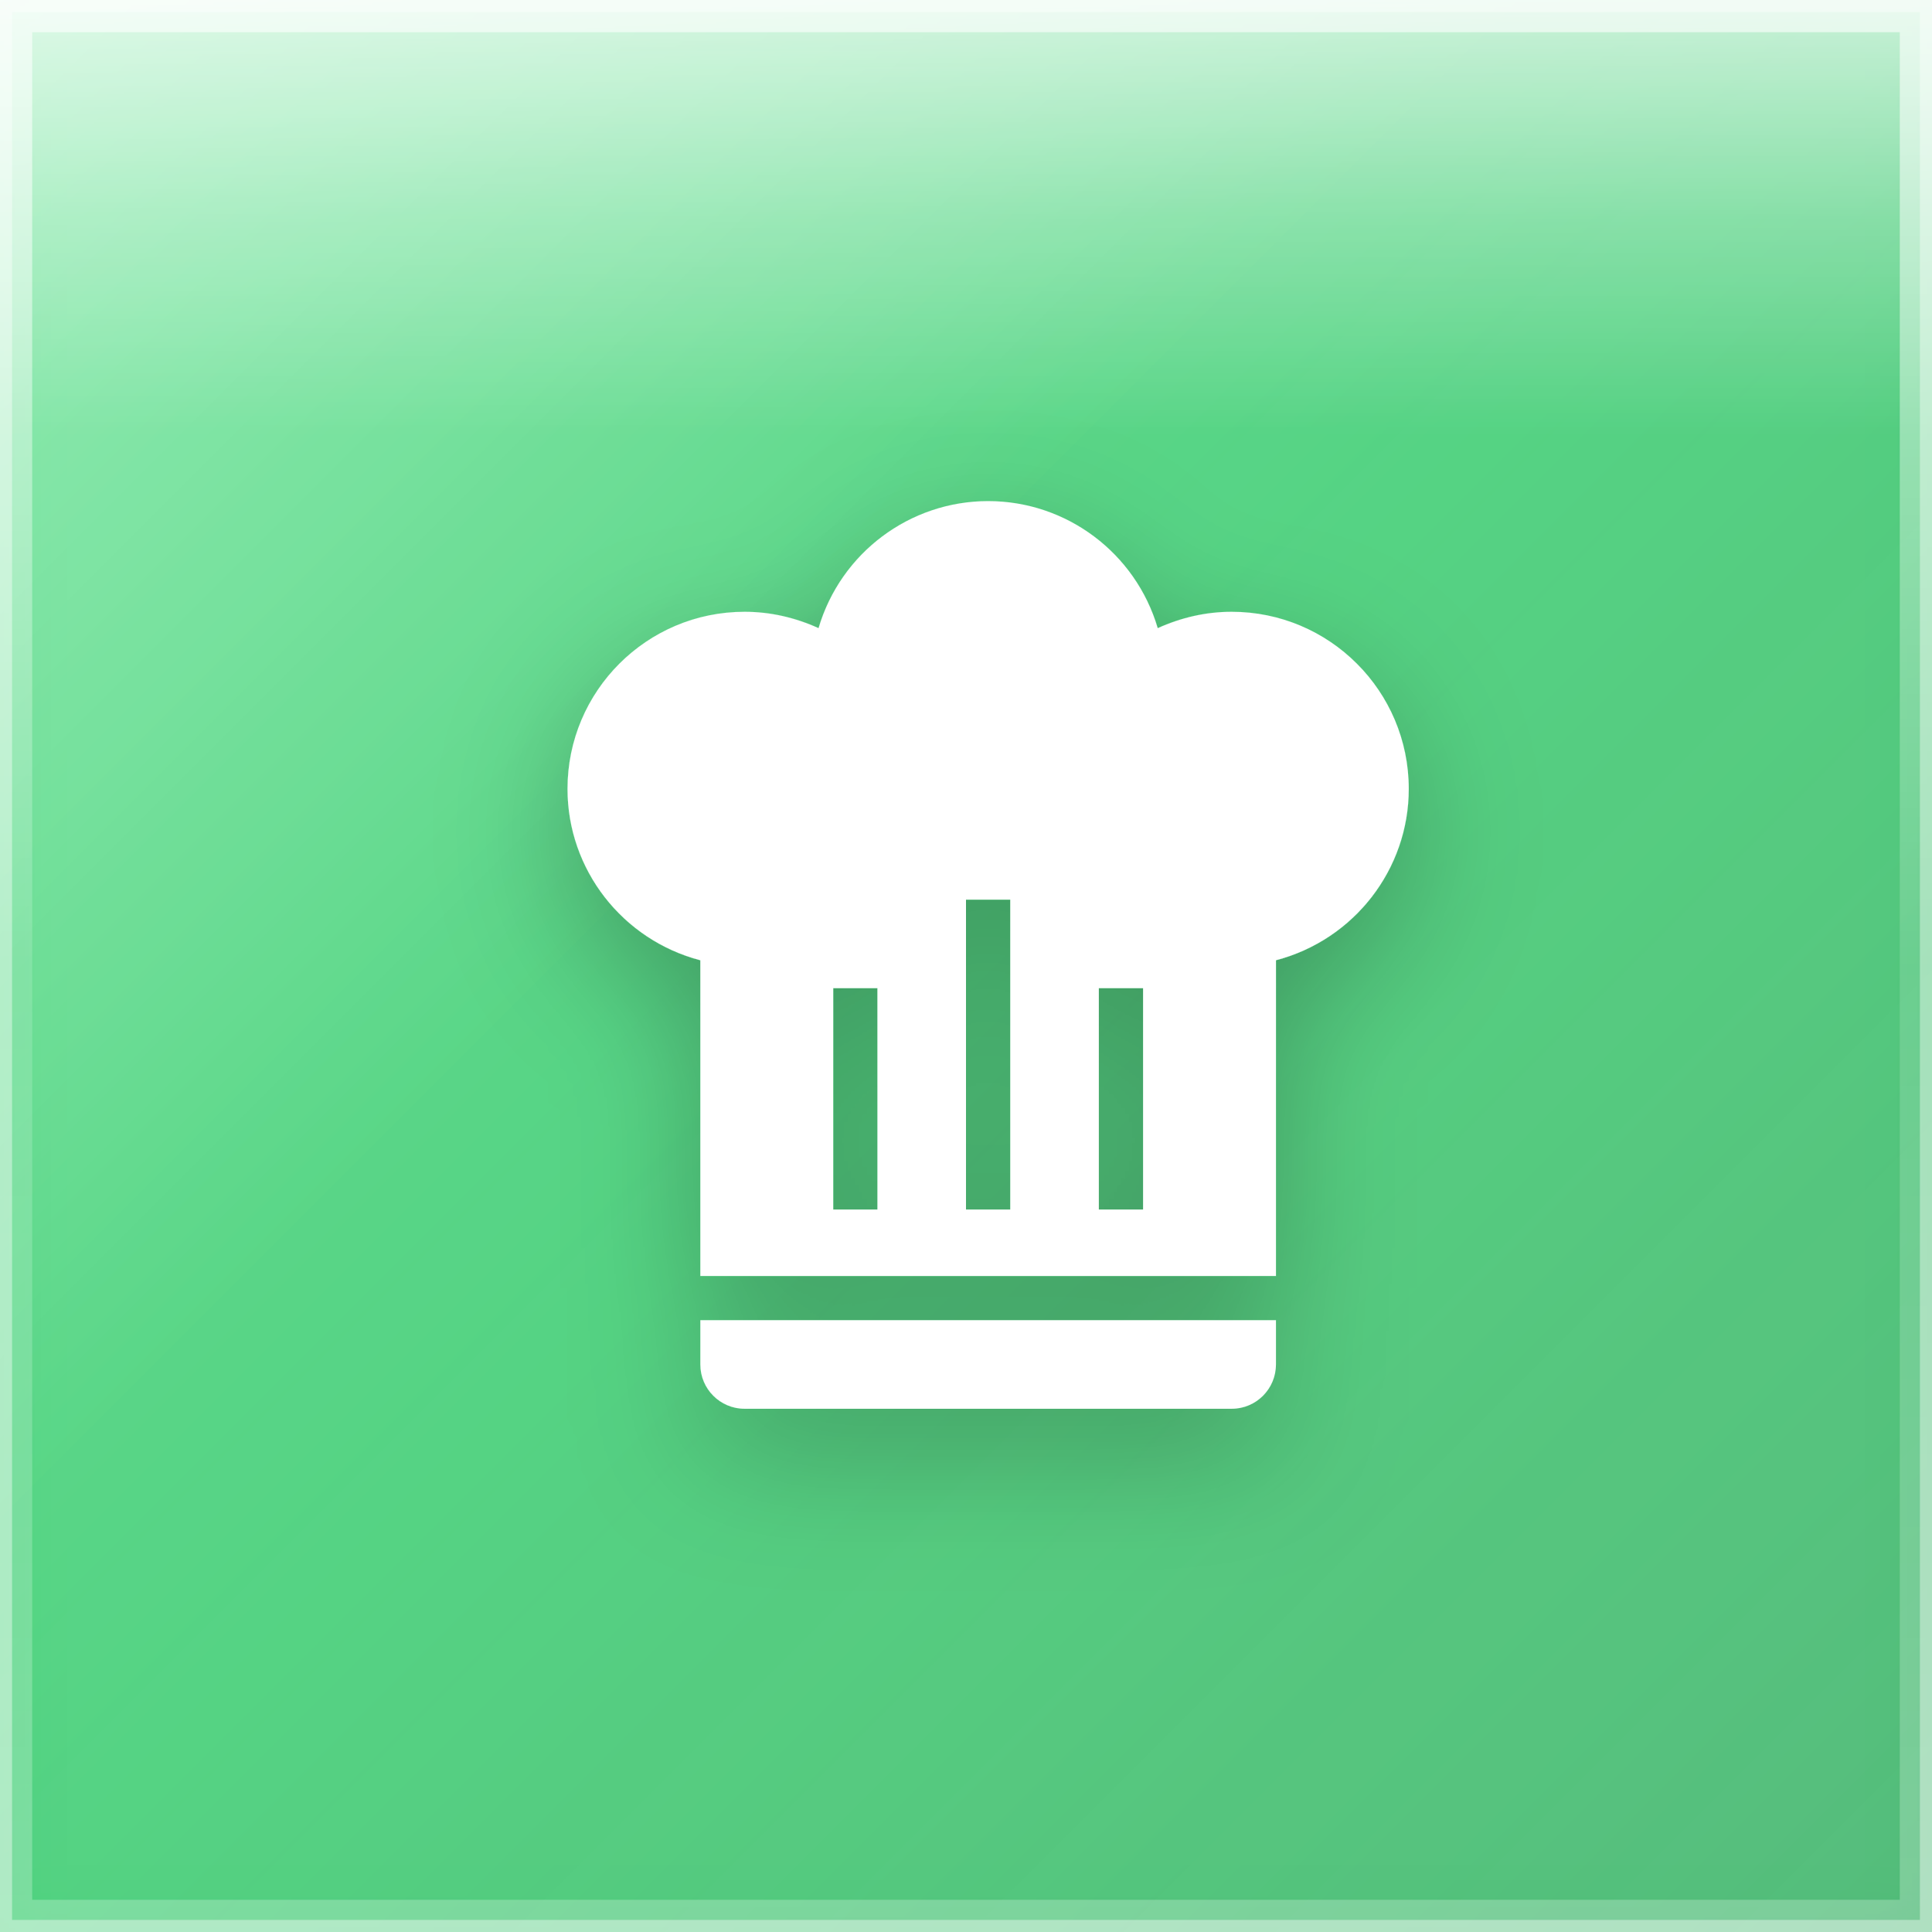
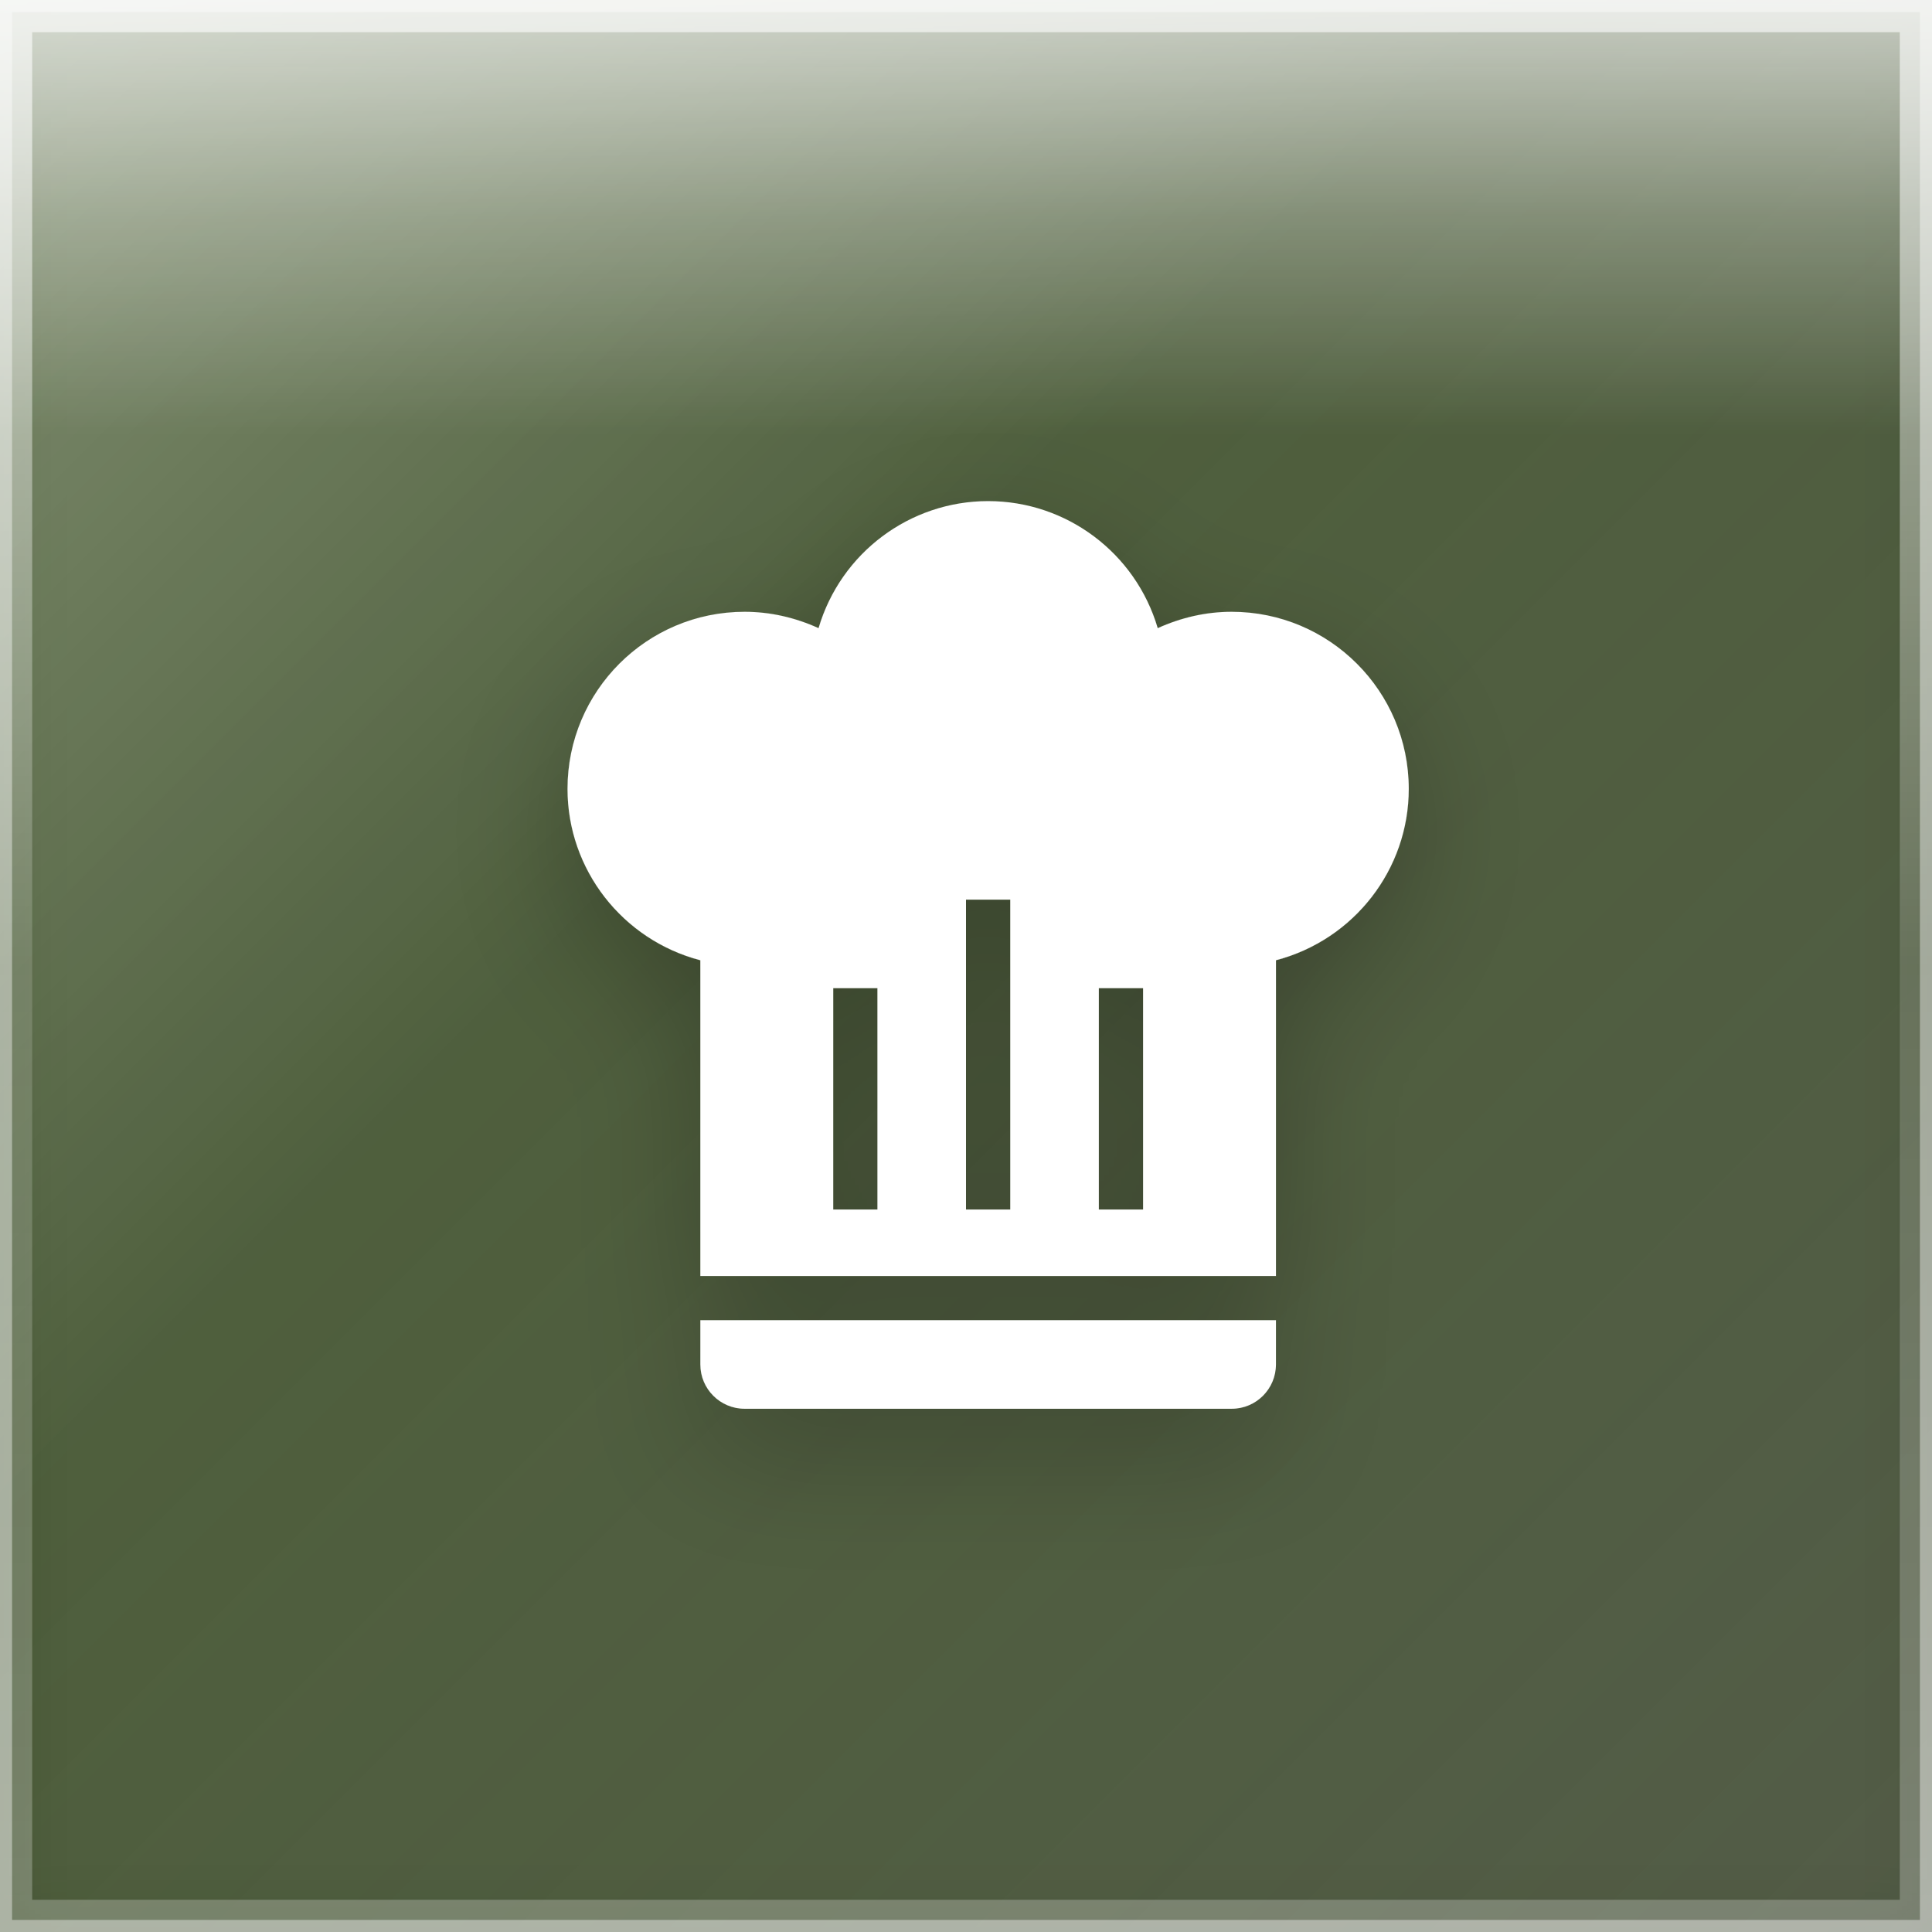
<svg xmlns="http://www.w3.org/2000/svg" width="120" height="120" viewBox="0 0 120 120">
  <defs>
    <linearGradient id="greenBase" x1="0%" y1="0%" x2="100%" y2="100%">
-       <stop offset="0%" style="stop-color:#4ADE80" />
-       <stop offset="50%" style="stop-color:#22C55E" />
-       <stop offset="100%" style="stop-color:#16A34A" />
+       <stop offset="0%" style="stop-color:#253d0a" />
+       <stop offset="50%" style="stop-color:#1a2e05" />
+       <stop offset="100%" style="stop-color:#121f03" />
    </linearGradient>
    <linearGradient id="glassGradient" x1="0%" y1="0%" x2="100%" y2="100%">
      <stop offset="0%" style="stop-color:rgba(255,255,255,0.35)" />
      <stop offset="40%" style="stop-color:rgba(255,255,255,0.12)" />
      <stop offset="100%" style="stop-color:rgba(255,255,255,0.18)" />
    </linearGradient>
    <linearGradient id="specularHighlight" x1="50%" y1="0%" x2="50%" y2="100%">
      <stop offset="0%" style="stop-color:rgba(255,255,255,0.7)" />
      <stop offset="25%" style="stop-color:rgba(255,255,255,0.3)" />
      <stop offset="50%" style="stop-color:rgba(255,255,255,0)" />
    </linearGradient>
    <linearGradient id="edgeHighlight" x1="50%" y1="0%" x2="50%" y2="100%">
      <stop offset="0%" style="stop-color:rgba(255,255,255,0.6)" />
      <stop offset="50%" style="stop-color:rgba(255,255,255,0.15)" />
      <stop offset="100%" style="stop-color:rgba(255,255,255,0.25)" />
    </linearGradient>
    <filter id="innerGlow" x="-50%" y="-50%" width="200%" height="200%">
      <feGaussianBlur stdDeviation="2.4" result="blur" />
      <feComposite in="SourceGraphic" in2="blur" operator="over" />
    </filter>
    <filter id="iconShadow" x="-30%" y="-30%" width="160%" height="160%">
      <feDropShadow dx="0" dy="2.4" stdDeviation="3" flood-color="rgba(0,0,0,0.35)" />
      <feDropShadow dx="0" dy="0.96" stdDeviation="1.44" flood-color="rgba(0,0,0,0.25)" />
    </filter>
    <clipPath id="roundedClip">
      <rect x="0" y="0" width="120" height="120" rx="0" ry="0" />
    </clipPath>
  </defs>
  <g clip-path="url(#roundedClip)">
    <rect x="0" y="0" width="120" height="120" fill="url(#greenBase)" />
    <rect x="0" y="0" width="120" height="120" fill="url(#glassGradient)" />
    <rect x="0" y="0" width="120" height="54" fill="url(#specularHighlight)" />
    <rect x="0" y="0" width="120" height="120" fill="rgba(255,255,255,0.06)" filter="url(#innerGlow)" />
  </g>
  <rect x="1" y="1" width="118" height="118" rx="0" ry="0" fill="none" stroke="url(#edgeHighlight)" stroke-width="2" />
  <rect x="0" y="0" width="120" height="120" rx="0" ry="0" fill="none" stroke="rgba(255,255,255,0.4)" stroke-width="1.5" />
  <g transform="translate(27, 27) scale(2.75)" filter="url(#iconShadow)">
    <path d="M12.5,1.5C10.73,1.5 9.17,2.67 8.67,4.37C8.14,4.13 7.58,4 7,4A4,4 0 0,0 3,8C3,9.82 4.24,11.41 6,11.87V19H19V11.87C20.76,11.41 22,9.82 22,8A4,4 0 0,0 18,4C17.42,4 16.86,4.13 16.33,4.37C15.83,2.67 14.27,1.5 12.5,1.5M12,10.5H13V17.5H12V10.5M9,12.5H10V17.5H9V12.5M15,12.5H16V17.5H15V12.5M6,20V21A1,1 0 0,0 7,22H18A1,1 0 0,0 19,21V20H6Z" fill="white" fill-rule="evenodd" />
  </g>
</svg>
